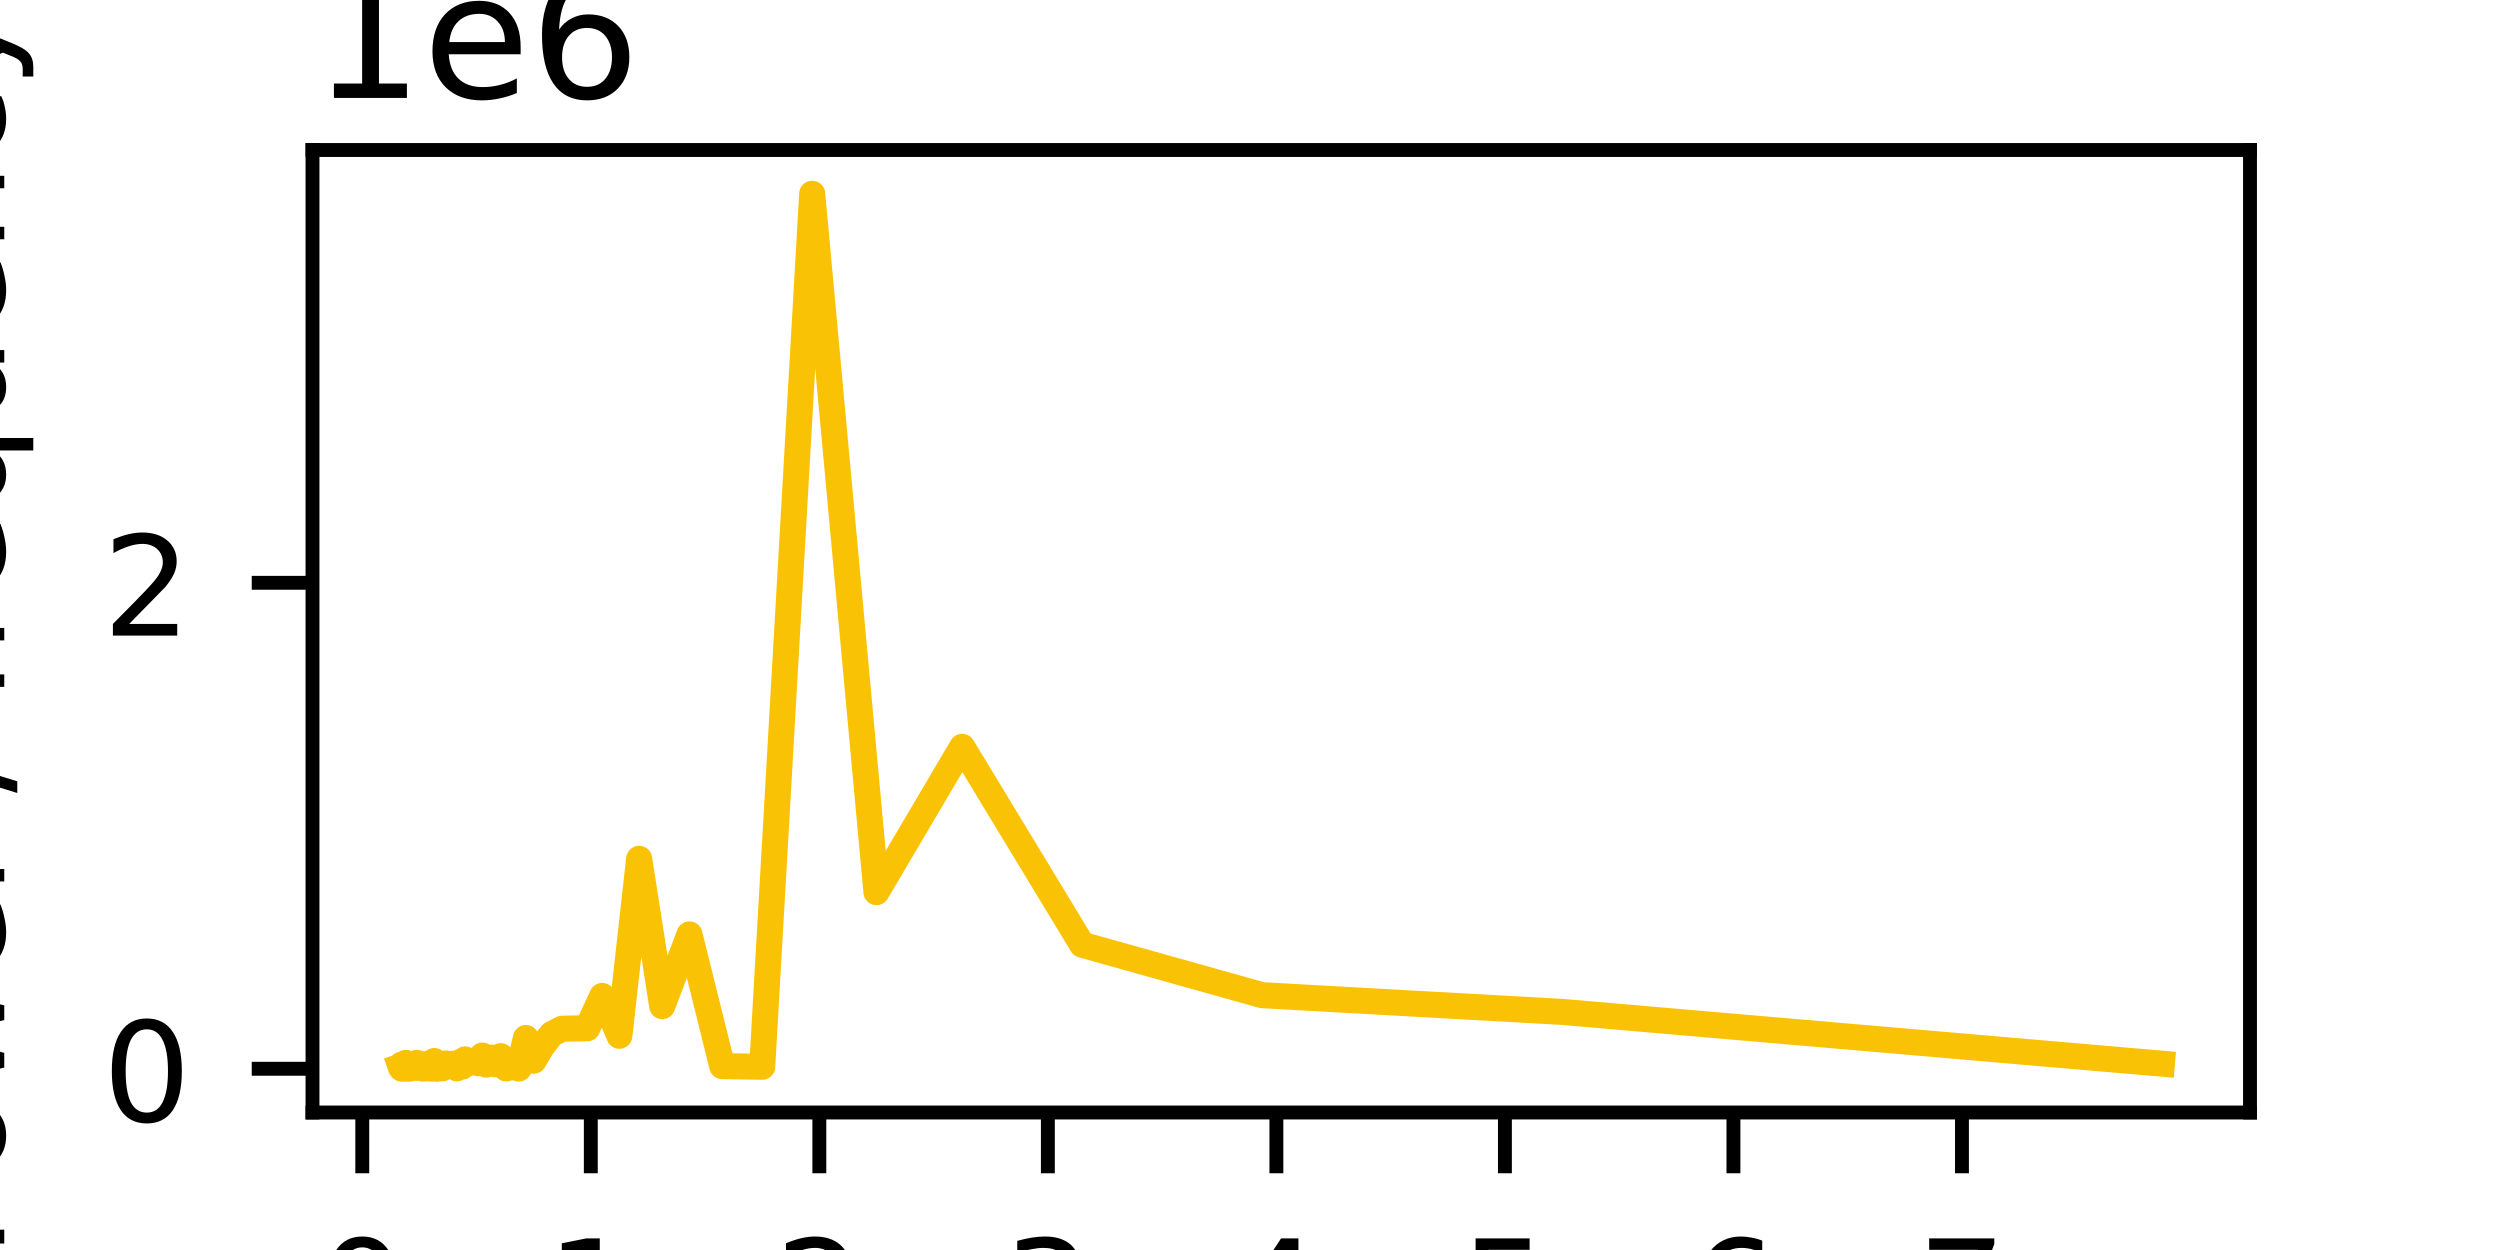
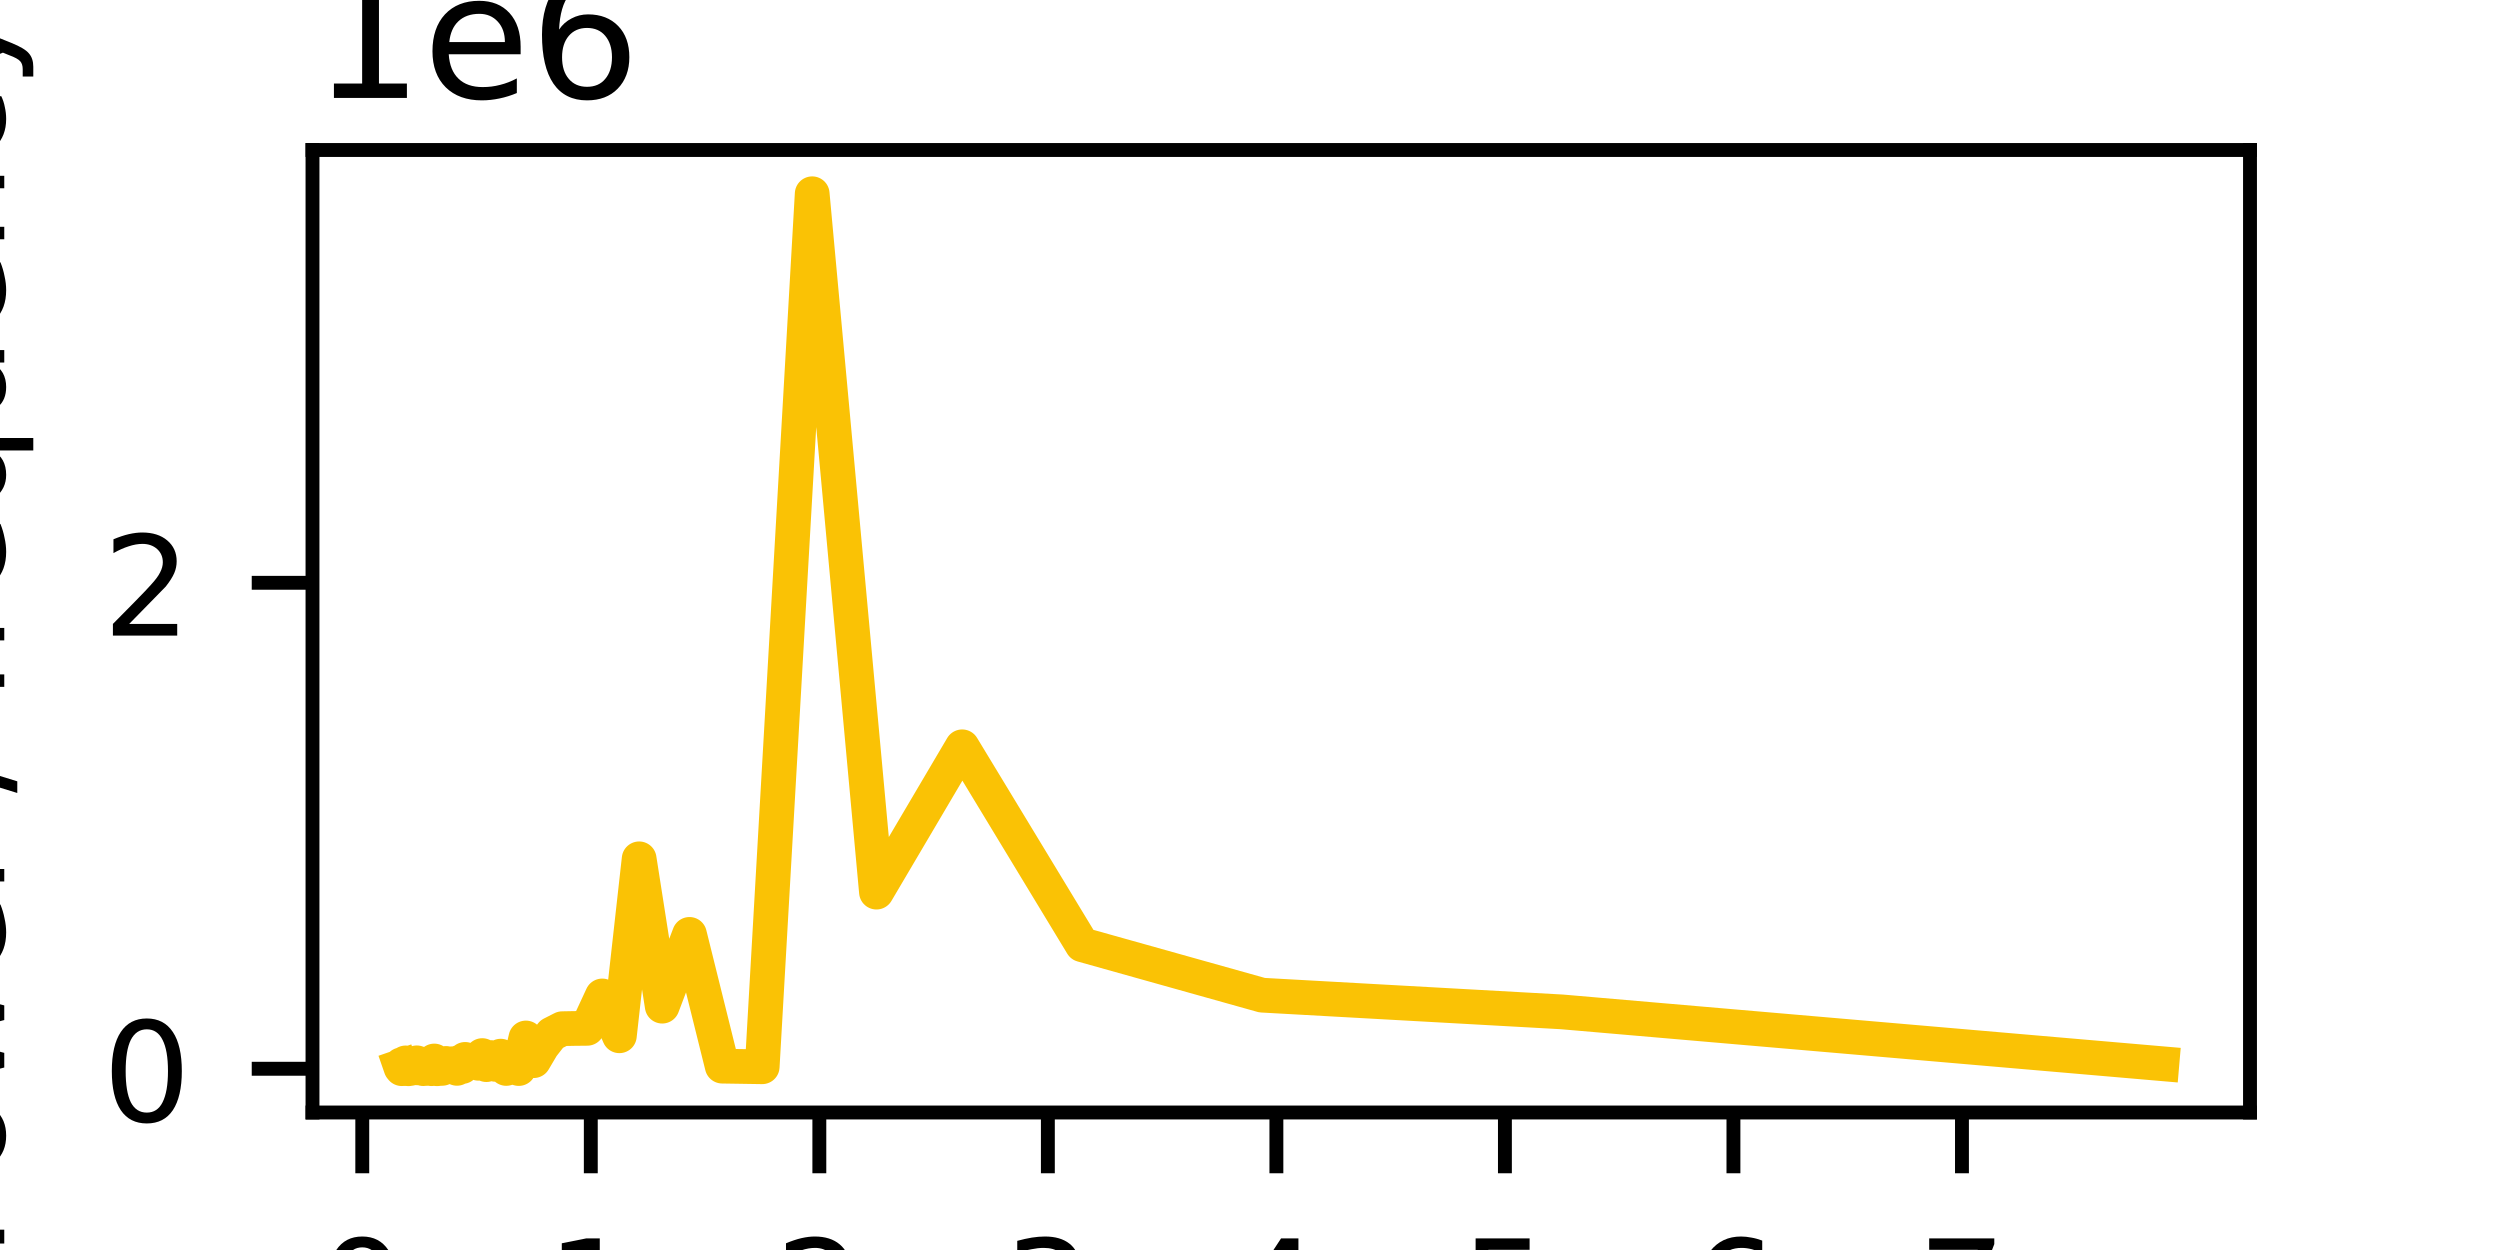
<svg xmlns="http://www.w3.org/2000/svg" xmlns:xlink="http://www.w3.org/1999/xlink" width="144pt" height="72pt" viewBox="0 0 144 72" version="1.1">
  <defs>
    <style type="text/css">*{stroke-linejoin: round; stroke-linecap: butt}</style>
  </defs>
  <g id="figure_1">
    <g id="patch_1">
      <path d="M 0 72  L 144 72  L 144 0  L 0 0  z " style="fill: #ffffff" />
    </g>
    <g id="axes_1">
      <g id="patch_2">
        <path d="M 18 64.08  L 129.6 64.08  L 129.6 8.64  L 18 8.64  z " style="fill: #ffffff" />
      </g>
      <g id="matplotlib.axis_1">
        <g id="xtick_1">
          <g id="line2d_1">
            <defs>
-               <path id="mf8b7d23506" d="M 0 0  L 0 3.5  " style="stroke: #000000; stroke-width: 0.8" />
+               <path id="m78640aada5" d="M 0 0  L 0 3.5  " style="stroke: #000000; stroke-width: 0.8" />
            </defs>
            <g>
-               <use xlink:href="#mf8b7d23506" x="20.867" y="64.08" style="stroke: #000000; stroke-width: 0.8" />
+               <use xlink:href="#m78640aada5" x="20.867" y="64.08" style="stroke: #000000; stroke-width: 0.8" />
            </g>
          </g>
          <g id="text_1">
            <text style="font: 8px 'DejaVu Sans', 'Bitstream Vera Sans', 'Computer Modern Sans Serif', 'Lucida Grande', 'Verdana', 'Geneva', 'Lucid', 'Arial', 'Helvetica', 'Avant Garde', sans-serif; text-anchor: middle" x="20.867" y="77.159" transform="rotate(-0 20.86719 77.15875)">0</text>
          </g>
        </g>
        <g id="xtick_2">
          <g id="line2d_2">
            <g>
-               <use xlink:href="#mf8b7d23506" x="34.03" y="64.08" style="stroke: #000000; stroke-width: 0.8" />
+               <use xlink:href="#m78640aada5" x="34.03" y="64.08" style="stroke: #000000; stroke-width: 0.8" />
            </g>
          </g>
          <g id="text_2">
            <text style="font: 8px 'DejaVu Sans', 'Bitstream Vera Sans', 'Computer Modern Sans Serif', 'Lucida Grande', 'Verdana', 'Geneva', 'Lucid', 'Arial', 'Helvetica', 'Avant Garde', sans-serif; text-anchor: middle" x="34.03" y="77.159" transform="rotate(-0 34.03038 77.15875)">1</text>
          </g>
        </g>
        <g id="xtick_3">
          <g id="line2d_3">
            <g>
-               <use xlink:href="#mf8b7d23506" x="47.194" y="64.08" style="stroke: #000000; stroke-width: 0.8" />
+               <use xlink:href="#m78640aada5" x="47.194" y="64.08" style="stroke: #000000; stroke-width: 0.8" />
            </g>
          </g>
          <g id="text_3">
            <text style="font: 8px 'DejaVu Sans', 'Bitstream Vera Sans', 'Computer Modern Sans Serif', 'Lucida Grande', 'Verdana', 'Geneva', 'Lucid', 'Arial', 'Helvetica', 'Avant Garde', sans-serif; text-anchor: middle" x="47.194" y="77.159" transform="rotate(-0 47.19356 77.15875)">2</text>
          </g>
        </g>
        <g id="xtick_4">
          <g id="line2d_4">
            <g>
-               <use xlink:href="#mf8b7d23506" x="60.357" y="64.08" style="stroke: #000000; stroke-width: 0.8" />
+               <use xlink:href="#m78640aada5" x="60.357" y="64.08" style="stroke: #000000; stroke-width: 0.8" />
            </g>
          </g>
          <g id="text_4">
            <text style="font: 8px 'DejaVu Sans', 'Bitstream Vera Sans', 'Computer Modern Sans Serif', 'Lucida Grande', 'Verdana', 'Geneva', 'Lucid', 'Arial', 'Helvetica', 'Avant Garde', sans-serif; text-anchor: middle" x="60.357" y="77.159" transform="rotate(-0 60.35675 77.15875)">3</text>
          </g>
        </g>
        <g id="xtick_5">
          <g id="line2d_5">
            <g>
-               <use xlink:href="#mf8b7d23506" x="73.52" y="64.08" style="stroke: #000000; stroke-width: 0.8" />
+               <use xlink:href="#m78640aada5" x="73.52" y="64.08" style="stroke: #000000; stroke-width: 0.8" />
            </g>
          </g>
          <g id="text_5">
            <text style="font: 8px 'DejaVu Sans', 'Bitstream Vera Sans', 'Computer Modern Sans Serif', 'Lucida Grande', 'Verdana', 'Geneva', 'Lucid', 'Arial', 'Helvetica', 'Avant Garde', sans-serif; text-anchor: middle" x="73.52" y="77.159" transform="rotate(-0 73.51993 77.15875)">4</text>
          </g>
        </g>
        <g id="xtick_6">
          <g id="line2d_6">
            <g>
-               <use xlink:href="#mf8b7d23506" x="86.683" y="64.08" style="stroke: #000000; stroke-width: 0.8" />
+               <use xlink:href="#m78640aada5" x="86.683" y="64.08" style="stroke: #000000; stroke-width: 0.8" />
            </g>
          </g>
          <g id="text_6">
            <text style="font: 8px 'DejaVu Sans', 'Bitstream Vera Sans', 'Computer Modern Sans Serif', 'Lucida Grande', 'Verdana', 'Geneva', 'Lucid', 'Arial', 'Helvetica', 'Avant Garde', sans-serif; text-anchor: middle" x="86.683" y="77.159" transform="rotate(-0 86.68312 77.15875)">5</text>
          </g>
        </g>
        <g id="xtick_7">
          <g id="line2d_7">
            <g>
-               <use xlink:href="#mf8b7d23506" x="99.846" y="64.08" style="stroke: #000000; stroke-width: 0.8" />
+               <use xlink:href="#m78640aada5" x="99.846" y="64.08" style="stroke: #000000; stroke-width: 0.8" />
            </g>
          </g>
          <g id="text_7">
            <text style="font: 8px 'DejaVu Sans', 'Bitstream Vera Sans', 'Computer Modern Sans Serif', 'Lucida Grande', 'Verdana', 'Geneva', 'Lucid', 'Arial', 'Helvetica', 'Avant Garde', sans-serif; text-anchor: middle" x="99.846" y="77.159" transform="rotate(-0 99.8463 77.15875)">6</text>
          </g>
        </g>
        <g id="xtick_8">
          <g id="line2d_8">
            <g>
-               <use xlink:href="#mf8b7d23506" x="113.009" y="64.08" style="stroke: #000000; stroke-width: 0.8" />
+               <use xlink:href="#m78640aada5" x="113.009" y="64.08" style="stroke: #000000; stroke-width: 0.8" />
            </g>
          </g>
          <g id="text_8">
            <text style="font: 8px 'DejaVu Sans', 'Bitstream Vera Sans', 'Computer Modern Sans Serif', 'Lucida Grande', 'Verdana', 'Geneva', 'Lucid', 'Arial', 'Helvetica', 'Avant Garde', sans-serif; text-anchor: middle" x="113.009" y="77.159" transform="rotate(-0 113.0095 77.15875)">7</text>
          </g>
        </g>
        <g id="text_9">
          <text style="font: 8px 'DejaVu Sans', 'Bitstream Vera Sans', 'Computer Modern Sans Serif', 'Lucida Grande', 'Verdana', 'Geneva', 'Lucid', 'Arial', 'Helvetica', 'Avant Garde', sans-serif; text-anchor: middle" x="73.8" y="88.901" transform="rotate(-0 73.8 88.90125)">Period (minutes)</text>
        </g>
      </g>
      <g id="matplotlib.axis_2">
        <g id="ytick_1">
          <g id="line2d_9">
            <defs>
-               <path id="mf8d609b67b" d="M 0 0  L -3.5 0  " style="stroke: #000000; stroke-width: 0.8" />
+               <path id="m23d184628a" d="M 0 0  L -3.5 0  " style="stroke: #000000; stroke-width: 0.8" />
            </defs>
            <g>
-               <use xlink:href="#mf8d609b67b" x="18" y="61.561" style="stroke: #000000; stroke-width: 0.8" />
+               <use xlink:href="#m23d184628a" x="18" y="61.561" style="stroke: #000000; stroke-width: 0.8" />
            </g>
          </g>
          <g id="text_10">
            <text style="font: 8px 'DejaVu Sans', 'Bitstream Vera Sans', 'Computer Modern Sans Serif', 'Lucida Grande', 'Verdana', 'Geneva', 'Lucid', 'Arial', 'Helvetica', 'Avant Garde', sans-serif; text-anchor: end" x="11" y="64.601" transform="rotate(-0 11 64.60087)">0</text>
          </g>
        </g>
        <g id="ytick_2">
          <g id="line2d_10">
            <g>
-               <use xlink:href="#mf8d609b67b" x="18" y="33.57" style="stroke: #000000; stroke-width: 0.8" />
+               <use xlink:href="#m23d184628a" x="18" y="33.57" style="stroke: #000000; stroke-width: 0.8" />
            </g>
          </g>
          <g id="text_11">
            <text style="font: 8px 'DejaVu Sans', 'Bitstream Vera Sans', 'Computer Modern Sans Serif', 'Lucida Grande', 'Verdana', 'Geneva', 'Lucid', 'Arial', 'Helvetica', 'Avant Garde', sans-serif; text-anchor: end" x="11" y="36.61" transform="rotate(-0 11 36.60973)">2</text>
          </g>
        </g>
        <g id="text_12">
          <text style="font: 8px 'DejaVu Sans', 'Bitstream Vera Sans', 'Computer Modern Sans Serif', 'Lucida Grande', 'Verdana', 'Geneva', 'Lucid', 'Arial', 'Helvetica', 'Avant Garde', sans-serif; text-anchor: middle" x="0.246" y="36.36" transform="rotate(-90 0.24625 36.36)">Power / frequency</text>
        </g>
        <g id="text_13">
          <text style="font: 10px 'DejaVu Sans', 'Bitstream Vera Sans', 'Computer Modern Sans Serif', 'Lucida Grande', 'Verdana', 'Geneva', 'Lucid', 'Arial', 'Helvetica', 'Avant Garde', sans-serif; text-anchor: start" x="18" y="5.64" transform="rotate(-0 18 5.64)">1e6</text>
        </g>
      </g>
      <g id="line2d_11">
-         <path d="M 124.527 61.268  L 89.974 58.285  L 72.697 57.322  L 62.331 54.416  L 55.421 43.016  L 50.484 51.387  L 46.782 11.16  L 43.903 61.446  L 41.599 61.41  L 39.714 53.821  L 38.144 57.955  L 36.815 49.468  L 35.676 59.661  L 34.689 57.366  L 33.825 59.232  L 33.062 59.24  L 32.385 59.253  L 31.779 59.562  L 31.233 60.26  L 30.74 61.095  L 30.291 59.787  L 29.881 61.548  L 29.506 61.441  L 29.16 61.543  L 28.841 60.834  L 28.546 61.308  L 28.271 60.915  L 28.016 61.323  L 27.778 60.801  L 27.555 61.245  L 27.346 61.165  L 27.15 61.123  L 26.965 61.249  L 26.791 61.021  L 26.626 61.433  L 26.47 61.189  L 26.323 61.537  L 26.183 61.358  L 26.05 61.273  L 25.924 61.283  L 25.803 61.422  L 25.689 61.254  L 25.579 61.428  L 25.474 61.537  L 25.374 61.542  L 25.278 61.543  L 25.186 61.559  L 25.098 61.552  L 25.014 61.113  L 24.932 61.236  L 24.854 61.556  L 24.779 61.364  L 24.706 61.311  L 24.637 61.372  L 24.569 61.543  L 24.504 61.291  L 24.442 61.491  L 24.381 61.554  L 24.323 61.34  L 24.266 61.513  L 24.211 61.424  L 24.158 61.303  L 24.107 61.279  L 24.057 61.509  L 24.008 61.219  L 23.962 61.397  L 23.916 61.489  L 23.872 61.428  L 23.829 61.495  L 23.787 61.467  L 23.747 61.394  L 23.707 61.528  L 23.669 61.486  L 23.631 61.544  L 23.595 61.337  L 23.56 61.293  L 23.525 61.56  L 23.491 61.479  L 23.459 61.504  L 23.427 61.404  L 23.395 61.51  L 23.365 61.223  L 23.335 61.45  L 23.306 61.552  L 23.278 61.437  L 23.25 61.483  L 23.223 61.359  L 23.197 61.511  L 23.171 61.551  L 23.145 61.556  L 23.121 61.33  L 23.096 61.496  L 23.073 61.43  " clip-path="url(#p585176fab5)" style="fill: none; stroke: #fac205; stroke-width: 1.5; stroke-linecap: square" />
+         <path d="M 124.527 61.268  L 89.974 58.285  L 72.697 57.322  L 62.331 54.416  L 55.421 43.016  L 50.484 51.387  L 46.782 11.16  L 43.903 61.446  L 41.599 61.41  L 39.714 53.821  L 38.144 57.955  L 36.815 49.468  L 35.676 59.661  L 34.689 57.366  L 33.825 59.232  L 33.062 59.24  L 32.385 59.253  L 31.779 59.562  L 31.233 60.26  L 30.74 61.095  L 30.291 59.787  L 29.881 61.548  L 29.506 61.441  L 29.16 61.543  L 28.841 60.834  L 28.546 61.308  L 28.271 60.915  L 28.016 61.323  L 27.778 60.801  L 27.555 61.245  L 27.346 61.165  L 27.15 61.123  L 26.965 61.249  L 26.791 61.021  L 26.626 61.433  L 26.47 61.189  L 26.323 61.537  L 26.183 61.358  L 26.05 61.273  L 25.924 61.283  L 25.803 61.422  L 25.689 61.254  L 25.579 61.428  L 25.474 61.537  L 25.374 61.542  L 25.278 61.543  L 25.186 61.559  L 25.098 61.552  L 25.014 61.113  L 24.932 61.236  L 24.854 61.556  L 24.779 61.364  L 24.706 61.311  L 24.637 61.372  L 24.569 61.543  L 24.504 61.291  L 24.442 61.491  L 24.381 61.554  L 24.323 61.34  L 24.266 61.513  L 24.211 61.424  L 24.158 61.303  L 24.107 61.279  L 24.057 61.509  L 24.008 61.219  L 23.962 61.397  L 23.916 61.489  L 23.872 61.428  L 23.829 61.495  L 23.787 61.467  L 23.747 61.394  L 23.707 61.528  L 23.669 61.486  L 23.631 61.544  L 23.595 61.337  L 23.56 61.293  L 23.525 61.56  L 23.491 61.479  L 23.459 61.504  L 23.427 61.404  L 23.395 61.51  L 23.365 61.223  L 23.335 61.45  L 23.306 61.552  L 23.278 61.437  L 23.25 61.483  L 23.223 61.359  L 23.197 61.511  L 23.171 61.551  L 23.145 61.556  L 23.121 61.33  L 23.096 61.496  L 23.073 61.43  " clip-path="url(#p7e29c9ba5f)" style="fill: none; stroke: #fac205; stroke-width: 2; stroke-linecap: square" />
      </g>
      <g id="patch_3">
        <path d="M 18 64.08  L 18 8.64  " style="fill: none; stroke: #000000; stroke-width: 0.8; stroke-linejoin: miter; stroke-linecap: square" />
      </g>
      <g id="patch_4">
        <path d="M 129.6 64.08  L 129.6 8.64  " style="fill: none; stroke: #000000; stroke-width: 0.8; stroke-linejoin: miter; stroke-linecap: square" />
      </g>
      <g id="patch_5">
        <path d="M 18 64.08  L 129.6 64.08  " style="fill: none; stroke: #000000; stroke-width: 0.8; stroke-linejoin: miter; stroke-linecap: square" />
      </g>
      <g id="patch_6">
        <path d="M 18 8.64  L 129.6 8.64  " style="fill: none; stroke: #000000; stroke-width: 0.8; stroke-linejoin: miter; stroke-linecap: square" />
      </g>
    </g>
  </g>
  <defs>
-     <clipPath id="p585176fab5">
+     <clipPath id="p7e29c9ba5f">
      <rect x="18" y="8.64" width="111.6" height="55.44" />
    </clipPath>
  </defs>
</svg>
